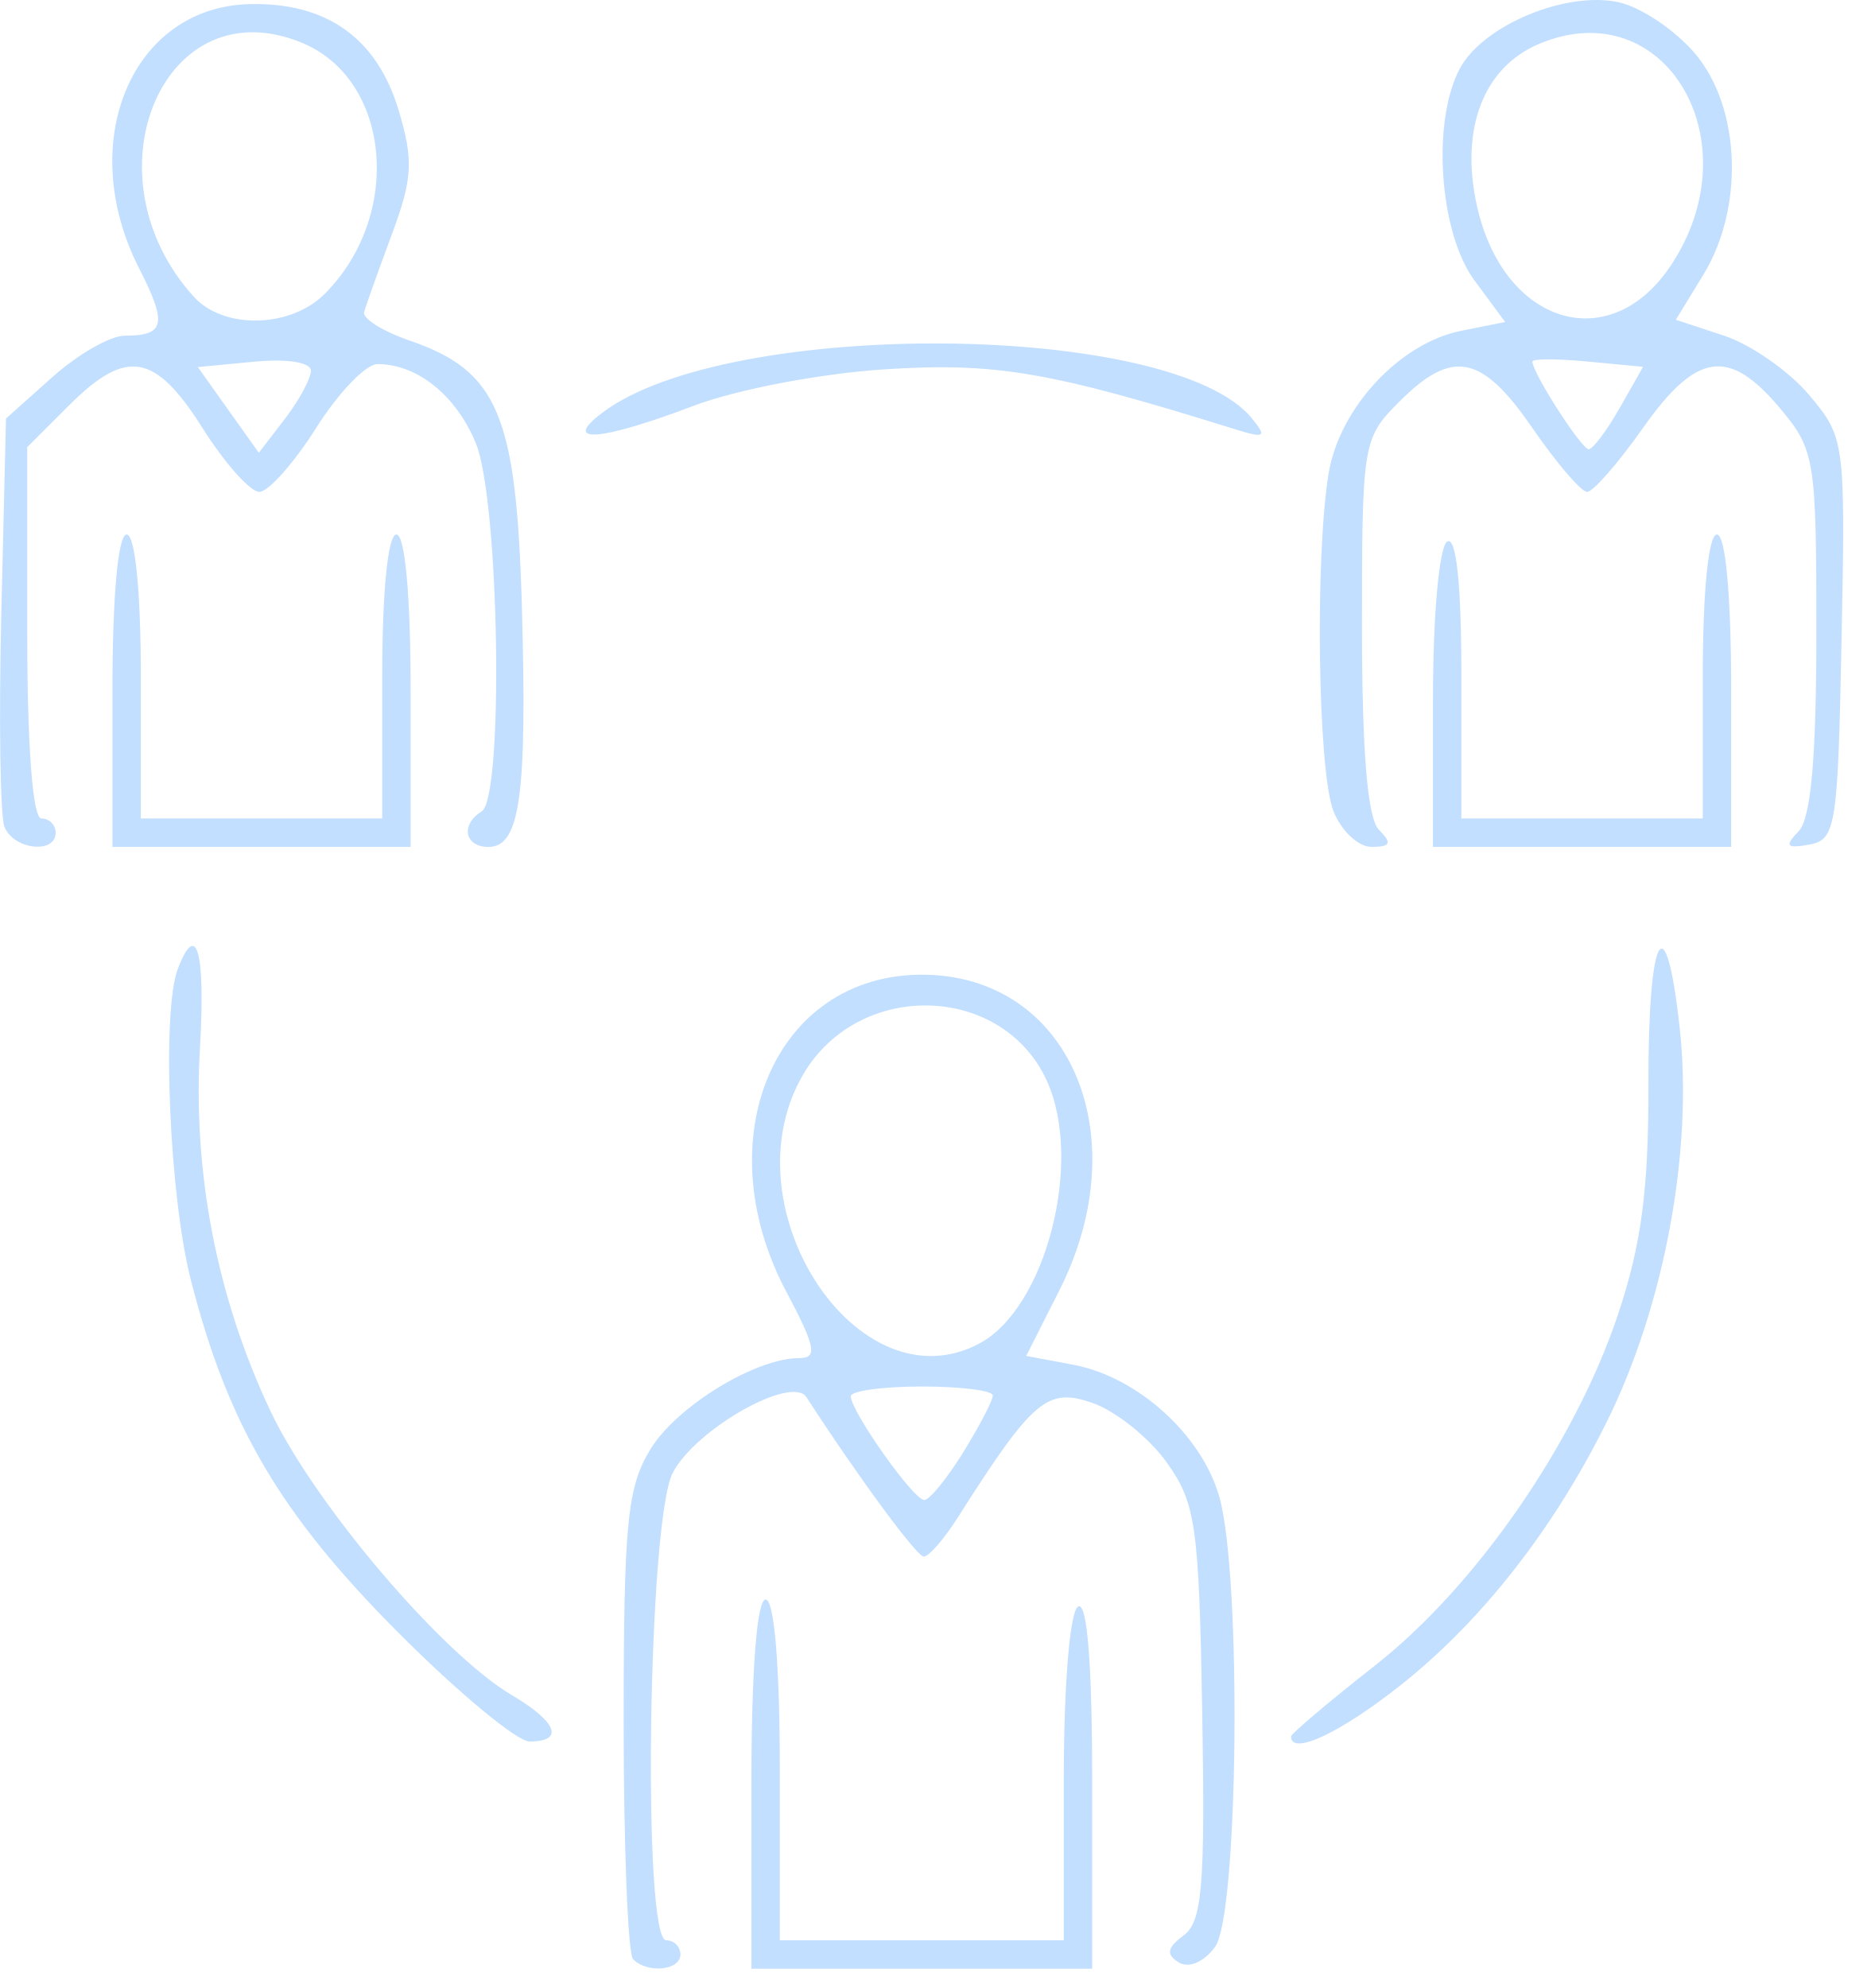
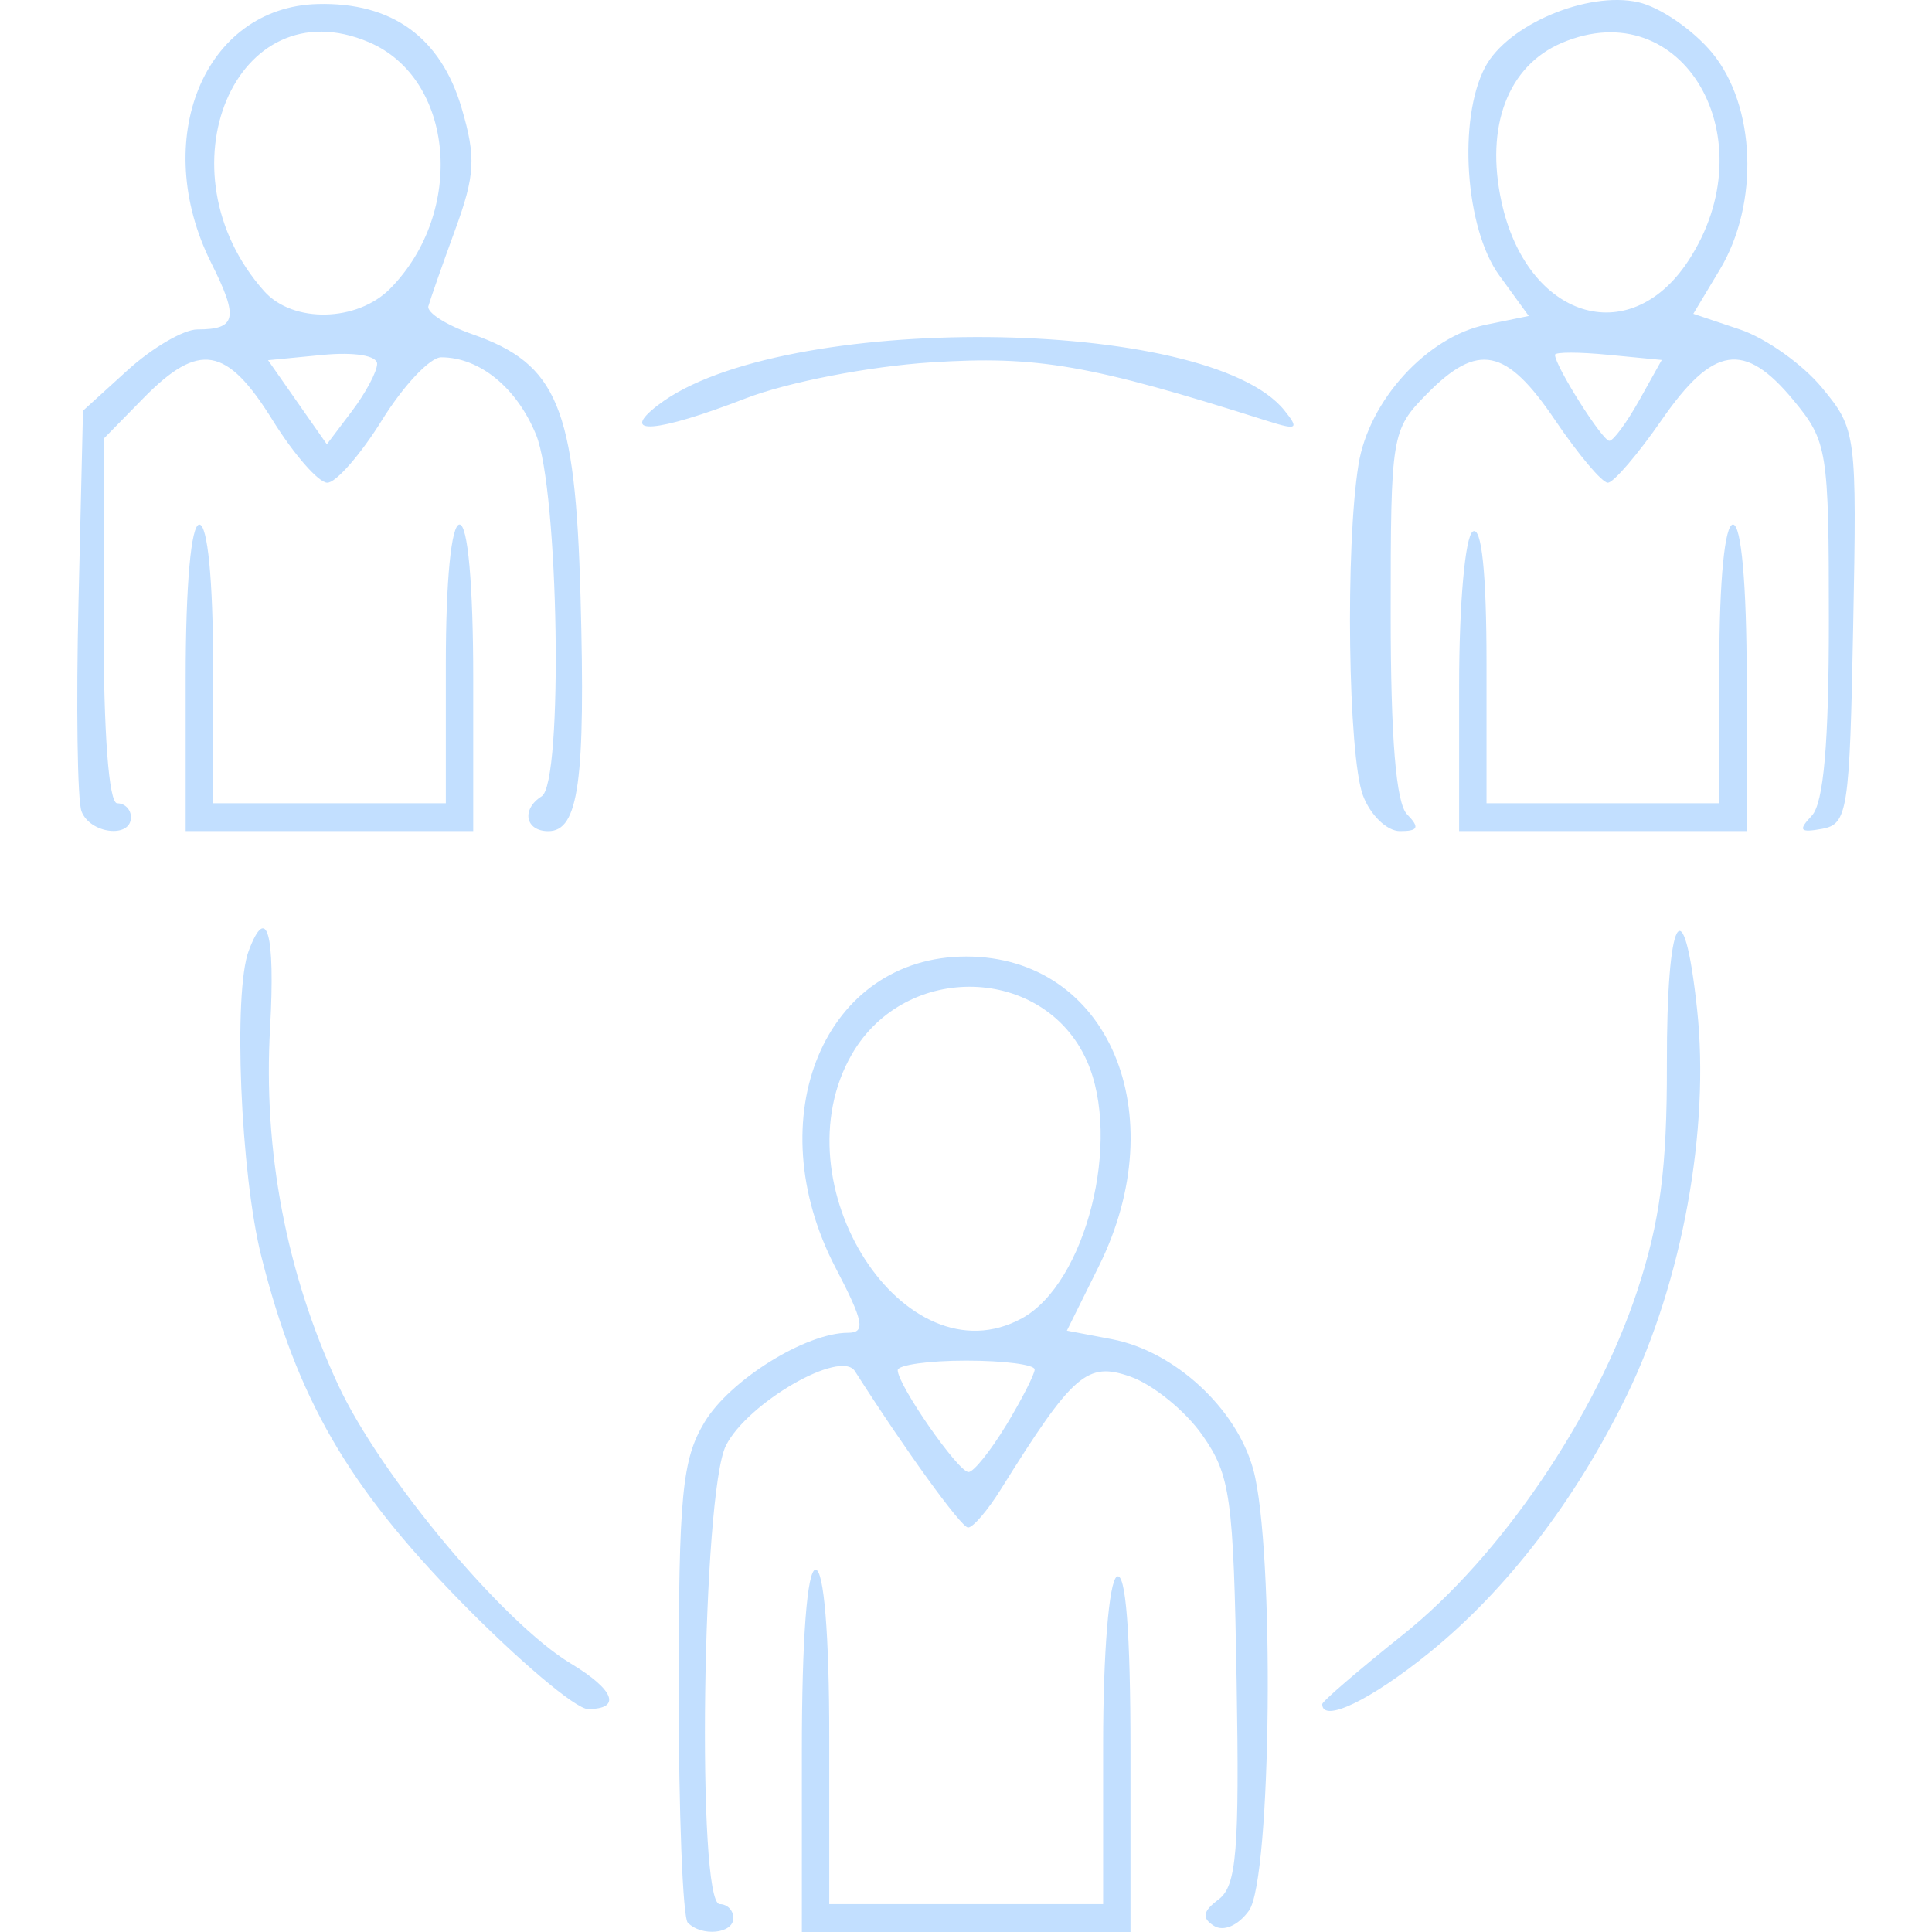
- <svg xmlns="http://www.w3.org/2000/svg" width="42.24" height="44.8">
-   <path d="M14.268 44.152c-.118-.117-.213-2.53-.213-5.36.001-4.47.08-5.276.603-6.132.59-.968 2.365-2.055 3.356-2.055.415 0 .365-.257-.289-1.487-1.837-3.456-.261-7.153 3.05-7.153 3.315 0 4.88 3.598 3.095 7.121l-.743 1.47 1.054.197c1.462.274 2.912 1.59 3.302 2.993.502 1.809.427 9.406-.1 10.127-.251.344-.594.49-.82.35-.29-.179-.262-.332.112-.608.418-.31.486-1.116.419-5.01-.073-4.227-.144-4.73-.8-5.648-.395-.555-1.15-1.159-1.676-1.342-1.018-.355-1.343-.078-3.038 2.59-.308.484-.65.877-.763.872-.163-.006-1.474-1.788-2.643-3.591-.33-.509-2.505.723-3.014 1.707-.557 1.077-.688 10.532-.146 10.532a.32.32 0 0 1 .32.32c0 .36-.74.434-1.066.107zm7.44-11.424c.366-.593.666-1.17.666-1.28 0-.112-.72-.203-1.6-.203-.88 0-1.6.1-1.6.22 0 .34 1.412 2.336 1.654 2.338.118.002.514-.483.88-1.075zm.366-2.453c1.5-.803 2.346-4.1 1.518-5.919-.998-2.19-4.228-2.282-5.485-.154-1.759 2.978 1.222 7.542 3.967 6.073zm-5.14 9.93c0-2.56.123-4.16.32-4.16.196 0 .32 1.494.32 3.84v3.84h6.4v-3.66c0-2.096.137-3.746.32-3.86.207-.128.32 1.277.32 3.982v4.178h-7.68zm-7.984-3.44c-2.634-2.647-3.81-4.648-4.646-7.907-.489-1.902-.664-6.067-.296-7.026.422-1.1.621-.4.5 1.755a16.86 16.86 0 0 0 1.59 8.217c.991 2.09 3.859 5.464 5.435 6.395 1.024.605 1.193 1.046.402 1.046-.285 0-1.628-1.116-2.985-2.48zm20.144 2.368c0-.062.854-.784 1.898-1.604 2.266-1.78 4.488-4.986 5.464-7.884.533-1.584.698-2.823.693-5.2-.007-3.44.388-4.158.705-1.28.305 2.758-.344 6.258-1.645 8.88-1.192 2.403-2.802 4.464-4.614 5.907-1.37 1.091-2.5 1.625-2.5 1.18zM.1 18.629c-.096-.251-.128-2.423-.07-4.827l.105-4.37 1.045-.934c.575-.513 1.307-.933 1.627-.933.913 0 .97-.26.327-1.52C1.69 3.213 2.963.163 5.616.093c1.74-.046 2.88.764 3.368 2.392.338 1.128.315 1.539-.155 2.801-.303.814-.583 1.6-.623 1.746-.04.146.419.434 1.018.64 2.001.686 2.416 1.67 2.538 6.024.118 4.24-.043 5.39-.754 5.39-.538 0-.635-.503-.154-.8.507-.314.4-7.032-.133-8.305-.45-1.08-1.32-1.776-2.216-1.776-.26 0-.881.648-1.381 1.44-.5.792-1.077 1.44-1.28 1.44-.204 0-.78-.647-1.28-1.439-1.071-1.695-1.717-1.803-3.014-.505l-.936.935v4.185c0 2.576.123 4.184.32 4.184a.32.32 0 0 1 .32.32c0 .493-.957.38-1.155-.136zM7.007 8.357c.004-.19-.528-.277-1.27-.207l-1.279.122.688.966.687.965.584-.759c.32-.417.586-.906.59-1.087Zm.309-1.733C9.083 4.856 8.812 1.803 6.814.968 3.698-.334 1.872 3.93 4.366 6.685c.673.744 2.176.712 2.95-.061Zm-4.782 8.941c0-2.133.126-3.52.32-3.52.192 0 .32 1.28.32 3.2v3.2h5.44v-3.2c0-1.92.128-3.2.32-3.2.194 0 .32 1.387.32 3.52v3.52h-6.72Zm27.512 2.7c-.348-.918-.414-5.72-.103-7.6.243-1.472 1.603-2.934 2.986-3.21l.992-.199-.69-.933c-.798-1.08-.971-3.594-.328-4.785.524-.97 2.39-1.747 3.576-1.487.505.11 1.282.634 1.727 1.163 1.022 1.215 1.105 3.46.184 4.972l-.623 1.02 1.093.361c.601.199 1.462.8 1.912 1.335.805.956.818 1.05.73 5.494-.082 4.234-.128 4.529-.728 4.637-.517.093-.563.035-.24-.3.278-.288.4-1.665.4-4.487 0-3.913-.032-4.11-.828-5.056-1.146-1.362-1.875-1.254-3.08.455-.558.792-1.124 1.44-1.258 1.44-.134 0-.689-.648-1.234-1.44-1.14-1.658-1.802-1.79-2.996-.596-.826.826-.844.931-.844 5.056 0 2.85.124 4.337.384 4.596.299.3.262.384-.168.384-.303 0-.692-.369-.864-.82zm6.456-9.071.527-.928-1.247-.118c-.686-.066-1.248-.066-1.248 0 0 .253 1.107 1.977 1.27 1.975.093 0 .408-.419.698-.93zm1.142-3.196c1.882-2.803-.115-6.198-2.95-5.013-1.26.527-1.796 1.913-1.41 3.651.592 2.67 2.98 3.416 4.36 1.362Zm-5.35 9.746c0-1.882.14-3.427.32-3.539.205-.126.32.957.32 3.022v3.218h5.44v-3.2c0-1.92.128-3.2.32-3.2.194 0 .32 1.387.32 3.52v3.52h-6.72zm-18.72-6.443c2.834-2.143 12.85-2.059 14.636.123.351.428.3.46-.396.243-4.147-1.294-5.377-1.504-7.865-1.345-1.447.092-3.35.455-4.32.824-2.101.798-2.995.866-2.055.155z" style="fill:#C2DFFF;stroke-width:1" />
+ <svg xmlns="http://www.w3.org/2000/svg" width="50" height="50">
+   <path d="M17.8 49.76c-.13-.132-.236-2.851-.236-6.04.001-5.039.088-5.947.668-6.912.653-1.09 2.619-2.316 3.716-2.316.46 0 .404-.29-.32-1.676-2.034-3.895-.289-8.061 3.378-8.061 3.671 0 5.404 4.055 3.427 8.025l-.822 1.657 1.167.222c1.619.309 3.225 1.792 3.657 3.373.556 2.039.472 10.6-.111 11.414-.278.387-.658.552-.908.394-.321-.202-.29-.374.124-.685.463-.35.538-1.258.464-5.647-.081-4.764-.16-5.33-.886-6.365-.438-.626-1.274-1.306-1.856-1.513-1.128-.4-1.488-.087-3.365 2.92-.34.545-.72.988-.845.982-.18-.007-1.632-2.015-2.927-4.047-.365-.574-2.774.815-3.337 1.924-.617 1.214-.762 11.87-.162 11.87a.354.36 0 0 1 .354.36c0 .406-.82.49-1.18.12zm8.24-12.875c.404-.668.737-1.319.737-1.443 0-.126-.798-.229-1.772-.229-.975 0-1.772.113-1.772.248 0 .384 1.564 2.633 1.832 2.635.13.003.569-.544.974-1.211zm.404-2.765c1.662-.905 2.598-4.62 1.682-6.67-1.106-2.469-4.683-2.572-6.075-.174-1.948 3.356 1.354 8.5 4.393 6.844zm-5.692 11.192c0-2.886.136-4.689.355-4.689.217 0 .354 1.684.354 4.328v4.328h7.088v-4.125c0-2.362.151-4.222.354-4.35.23-.145.354 1.439.354 4.487V50h-8.505Zm-8.842-3.877c-2.917-2.984-4.219-5.239-5.145-8.912-.541-2.143-.735-6.837-.328-7.918.468-1.24.688-.451.554 1.978a18.671 19.002 0 0 0 1.761 9.26c1.097 2.356 4.274 6.159 6.019 7.208 1.134.682 1.321 1.179.445 1.179-.315 0-1.803-1.258-3.306-2.795zm22.309 2.668c0-.07.945-.883 2.102-1.807 2.509-2.006 4.97-5.62 6.05-8.886.59-1.785.774-3.181.768-5.86-.008-3.877.43-4.686.78-1.443.339 3.108-.38 7.053-1.82 10.008-1.321 2.708-3.104 5.031-5.11 6.657-1.518 1.23-2.77 1.832-2.77 1.33zM2.109 20.995c-.106-.283-.141-2.73-.077-5.44l.116-4.925 1.158-1.053C3.942 9 4.753 8.526 5.107 8.526c1.012 0 1.075-.293.363-1.713C3.87 3.62 5.28.183 8.218.104c1.927-.051 3.19.862 3.73 2.696.374 1.272.349 1.735-.172 3.157-.335.917-.645 1.803-.69 1.968-.044.164.465.489 1.128.721 2.216.773 2.675 1.882 2.81 6.79.131 4.778-.047 6.074-.834 6.074-.596 0-.704-.567-.171-.902.561-.353.443-7.925-.147-9.36-.499-1.217-1.462-2.001-2.454-2.001-.288 0-.976.73-1.53 1.623-.553.892-1.192 1.623-1.417 1.623-.226 0-.864-.73-1.418-1.622-1.186-1.91-1.901-2.032-3.338-.57L2.68 11.357v4.716c0 2.903.136 4.716.354 4.716a.354.36 0 0 1 .355.36c0 .556-1.06.428-1.28-.153zM9.76 9.418c.004-.214-.585-.312-1.407-.233l-1.416.137.762 1.09.76 1.087.647-.856c.355-.47.65-1.02.654-1.225Zm.342-1.953c1.957-1.993 1.657-5.433-.556-6.374-3.45-1.468-5.473 3.338-2.711 6.443.745.838 2.41.802 3.267-.069ZM4.805 17.542c0-2.404.14-3.967.354-3.967.213 0 .355 1.442.355 3.606v3.607h6.024V17.18c0-2.164.142-3.606.355-3.606.215 0 .354 1.563.354 3.967v3.967H4.805Zm30.468 3.043c-.385-1.035-.459-6.447-.114-8.566.269-1.659 1.775-3.306 3.307-3.617l1.098-.225-.764-1.051c-.884-1.217-1.075-4.05-.363-5.393.58-1.093 2.647-1.969 3.96-1.676.56.124 1.42.715 1.913 1.31 1.131 1.37 1.223 3.9.203 5.604l-.69 1.15 1.21.407c.666.224 1.62.901 2.118 1.504.892 1.078.906 1.184.809 6.192-.091 4.772-.142 5.105-.806 5.226-.573.105-.624.04-.266-.338.308-.324.443-1.876.443-5.057 0-4.41-.036-4.632-.917-5.698-1.27-1.535-2.077-1.413-3.411.513-.618.892-1.245 1.623-1.393 1.623-.149 0-.763-.73-1.367-1.623-1.262-1.869-1.995-2.018-3.318-.672-.915.931-.934 1.05-.934 5.698 0 3.212.137 4.888.425 5.18.33.338.29.433-.186.433-.336 0-.767-.416-.957-.924zm7.15-10.224.583-1.045-1.38-.133c-.76-.075-1.383-.075-1.383 0 0 .285 1.226 2.228 1.407 2.226.103 0 .451-.473.773-1.049zm1.264-3.601c2.084-3.16-.127-6.986-3.267-5.65-1.395.594-1.989 2.156-1.561 4.115.655 3.009 3.3 3.85 4.828 1.535zm-5.925 10.983c0-2.12.155-3.862.355-3.988.227-.142.354 1.079.354 3.406v3.627h6.025V17.18c0-2.164.141-3.606.354-3.606.215 0 .354 1.563.354 3.967v3.967h-7.442Zm-20.73-7.26c3.138-2.416 14.23-2.321 16.208.138.388.482.332.518-.439.274-4.592-1.459-5.955-1.695-8.71-1.516-1.602.103-3.71.513-4.784.928-2.327.9-3.317.976-2.276.175z" style="fill:#c2dfff;stroke-width:1" />
</svg>
